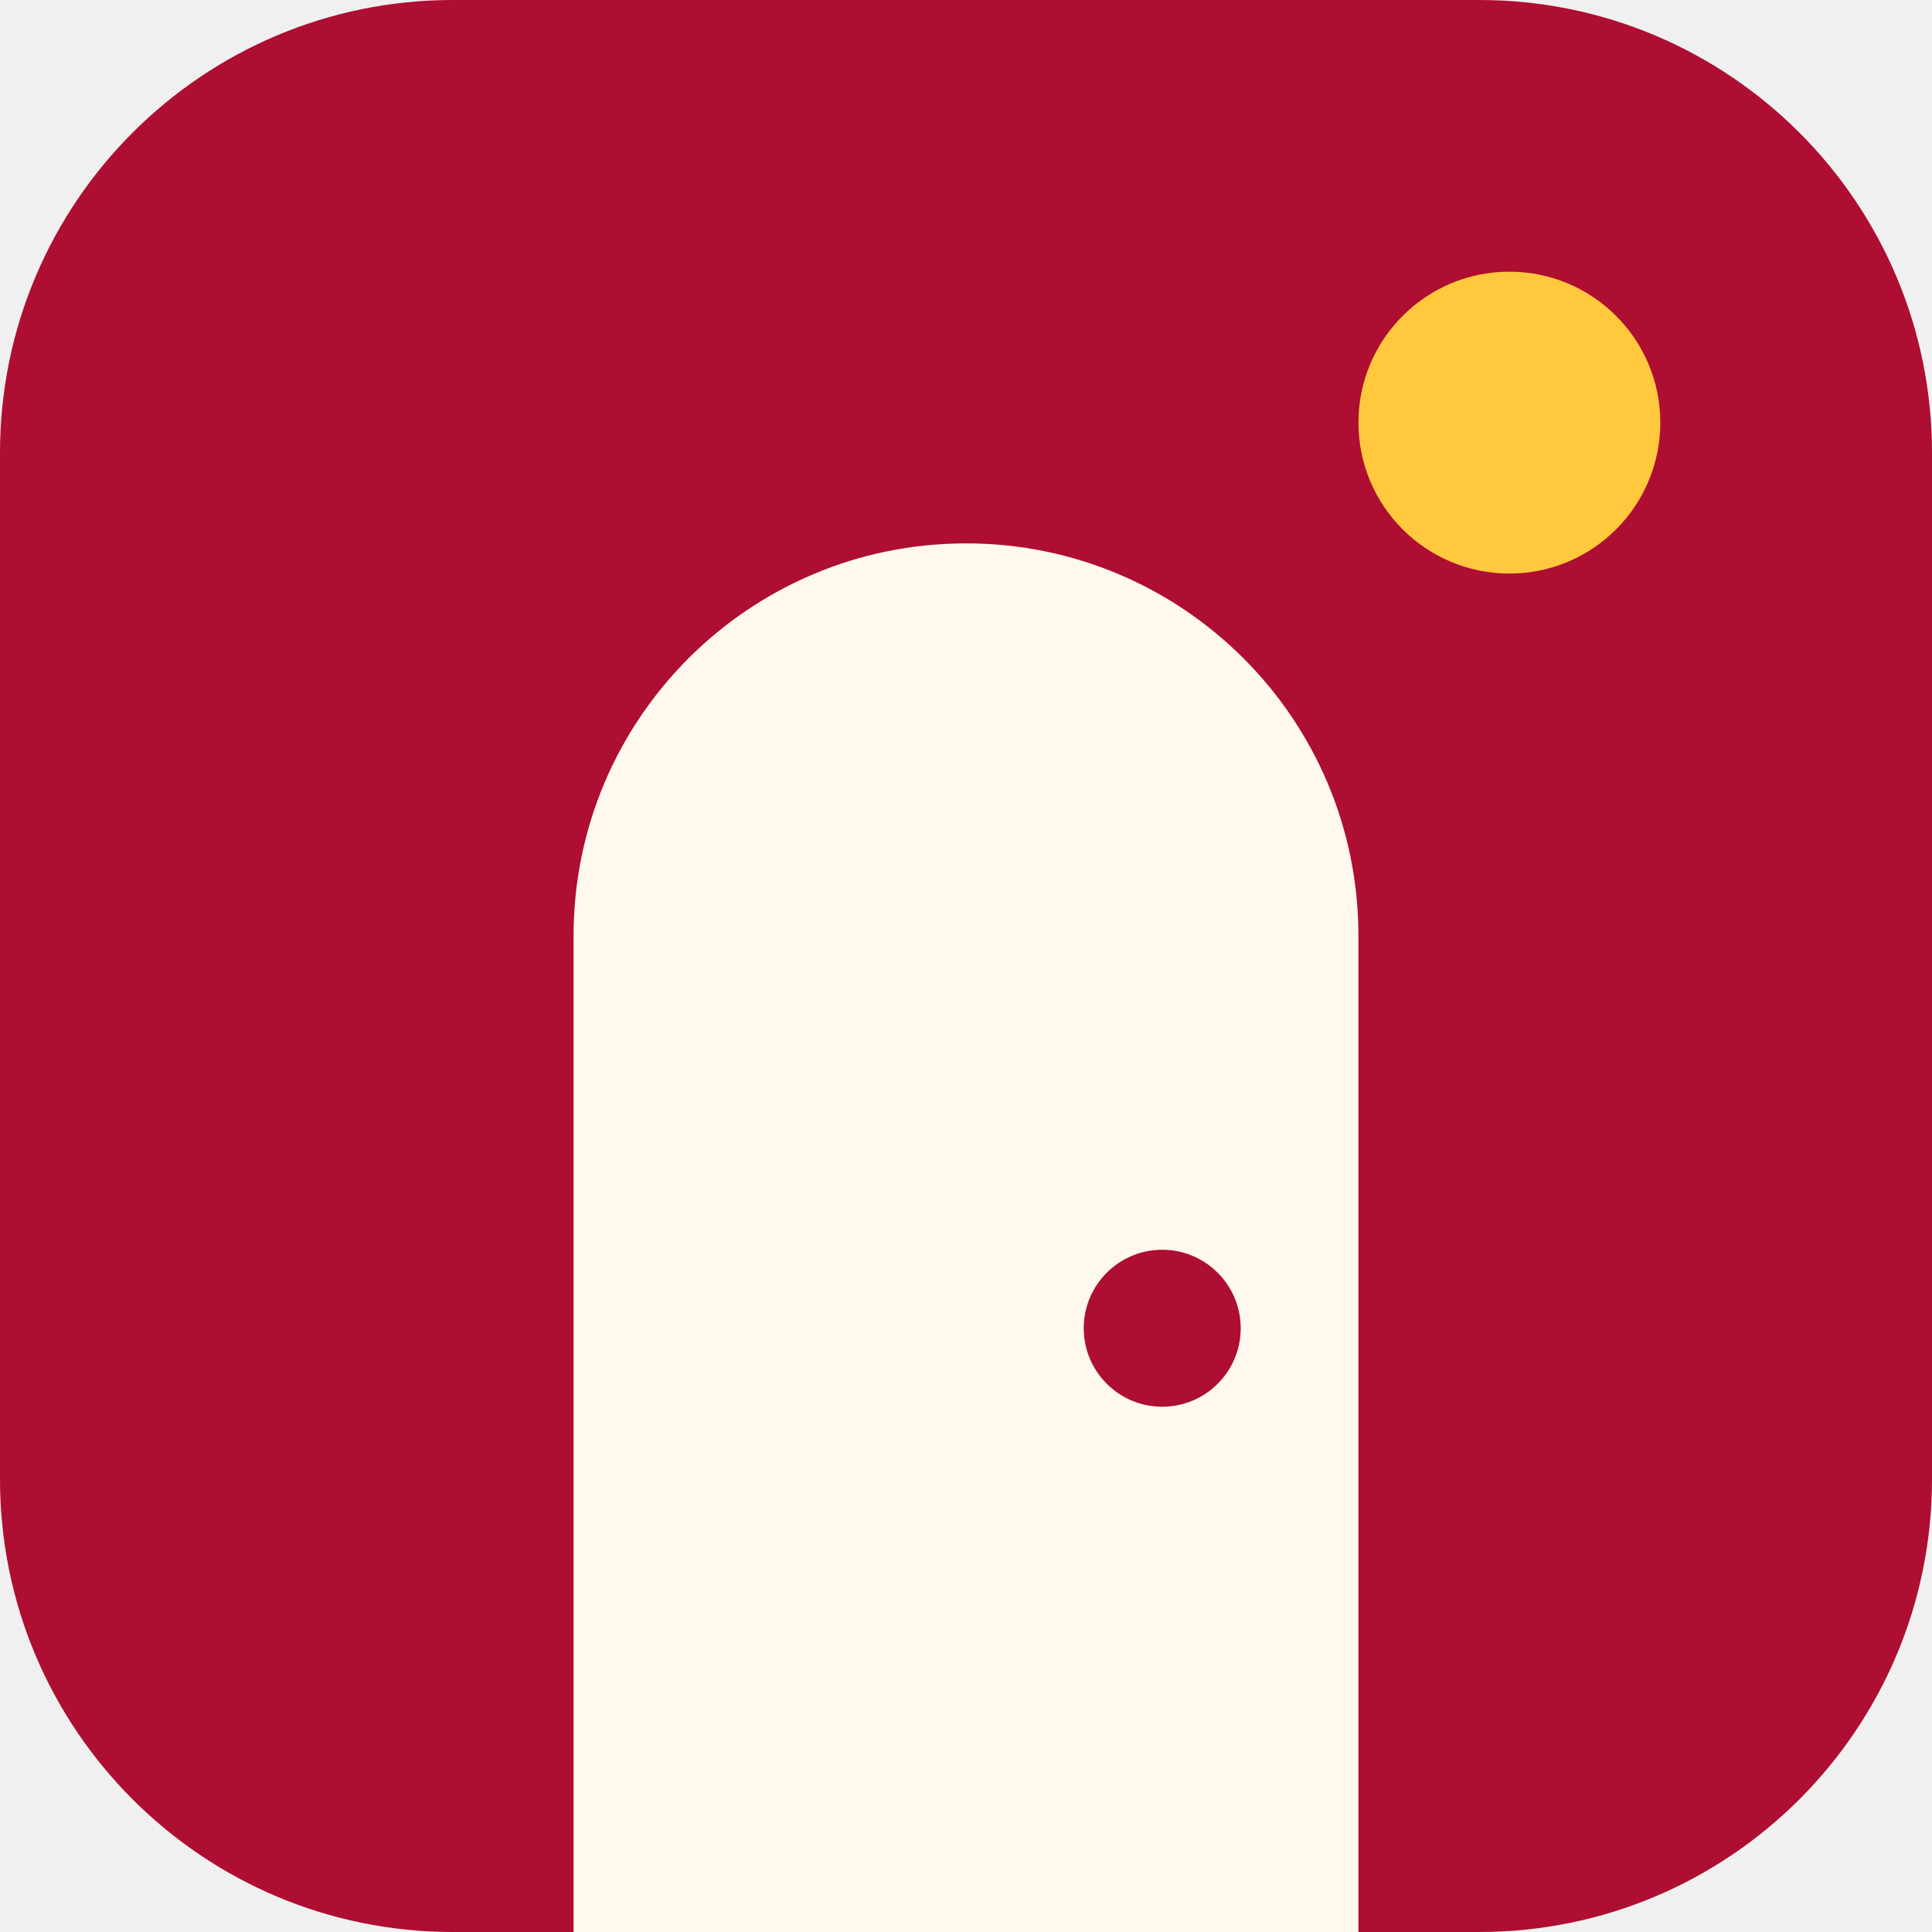
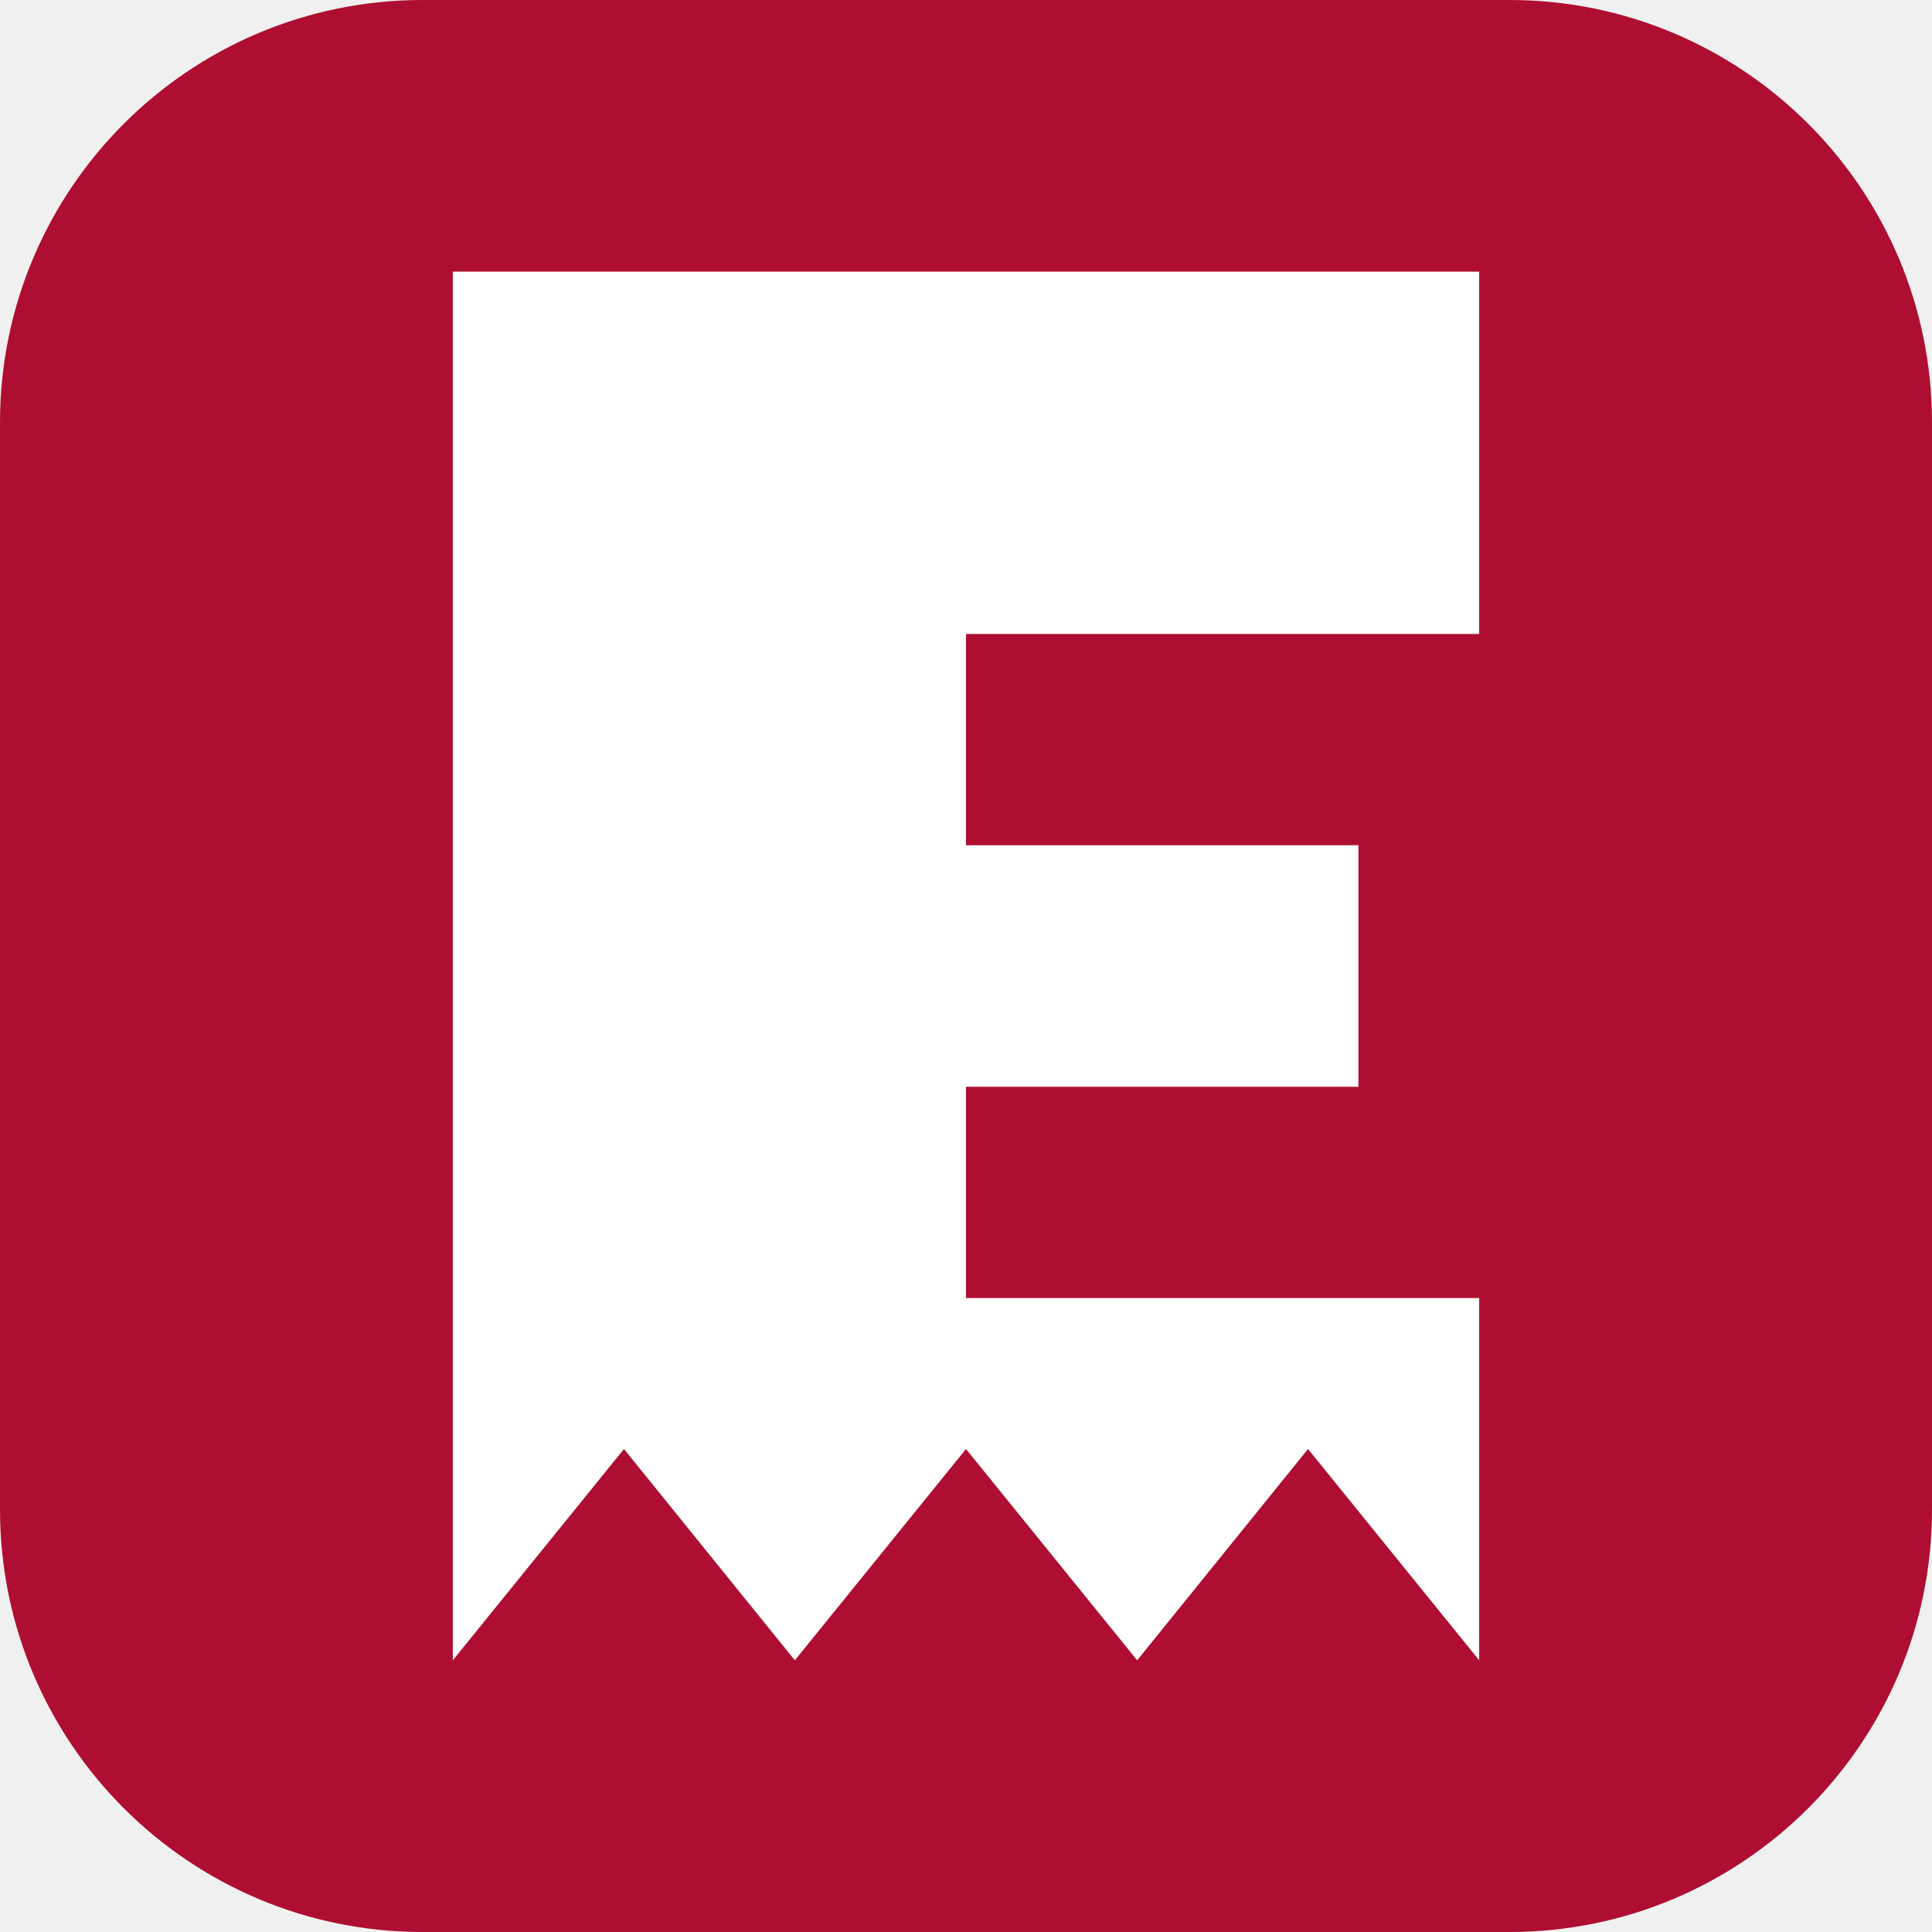
<svg xmlns="http://www.w3.org/2000/svg" viewBox="0 0 64 64" role="img" aria-label="ShipEast">
-   <rect width="64" height="64" rx="15" fill="#AE0E31" />
-   <path d="M19 64V31a13 13 0 0 1 26 0v33z" fill="#FFF8EE" />
-   <circle cx="38.5" cy="44" r="2.6" fill="#AE0E31" />
-   <circle cx="50" cy="14" r="5" fill="#FFC83D" />
+   <rect width="64" height="64" rx="14" fill="#AE0E31" />
+   <path d="M15 9H49V21H32V28H45V36H32V43H49V55L43.33 48L37.67 55L32 48L26.33 55L20.67 48L15 55Z" fill="#FFFFFF" />
</svg>
